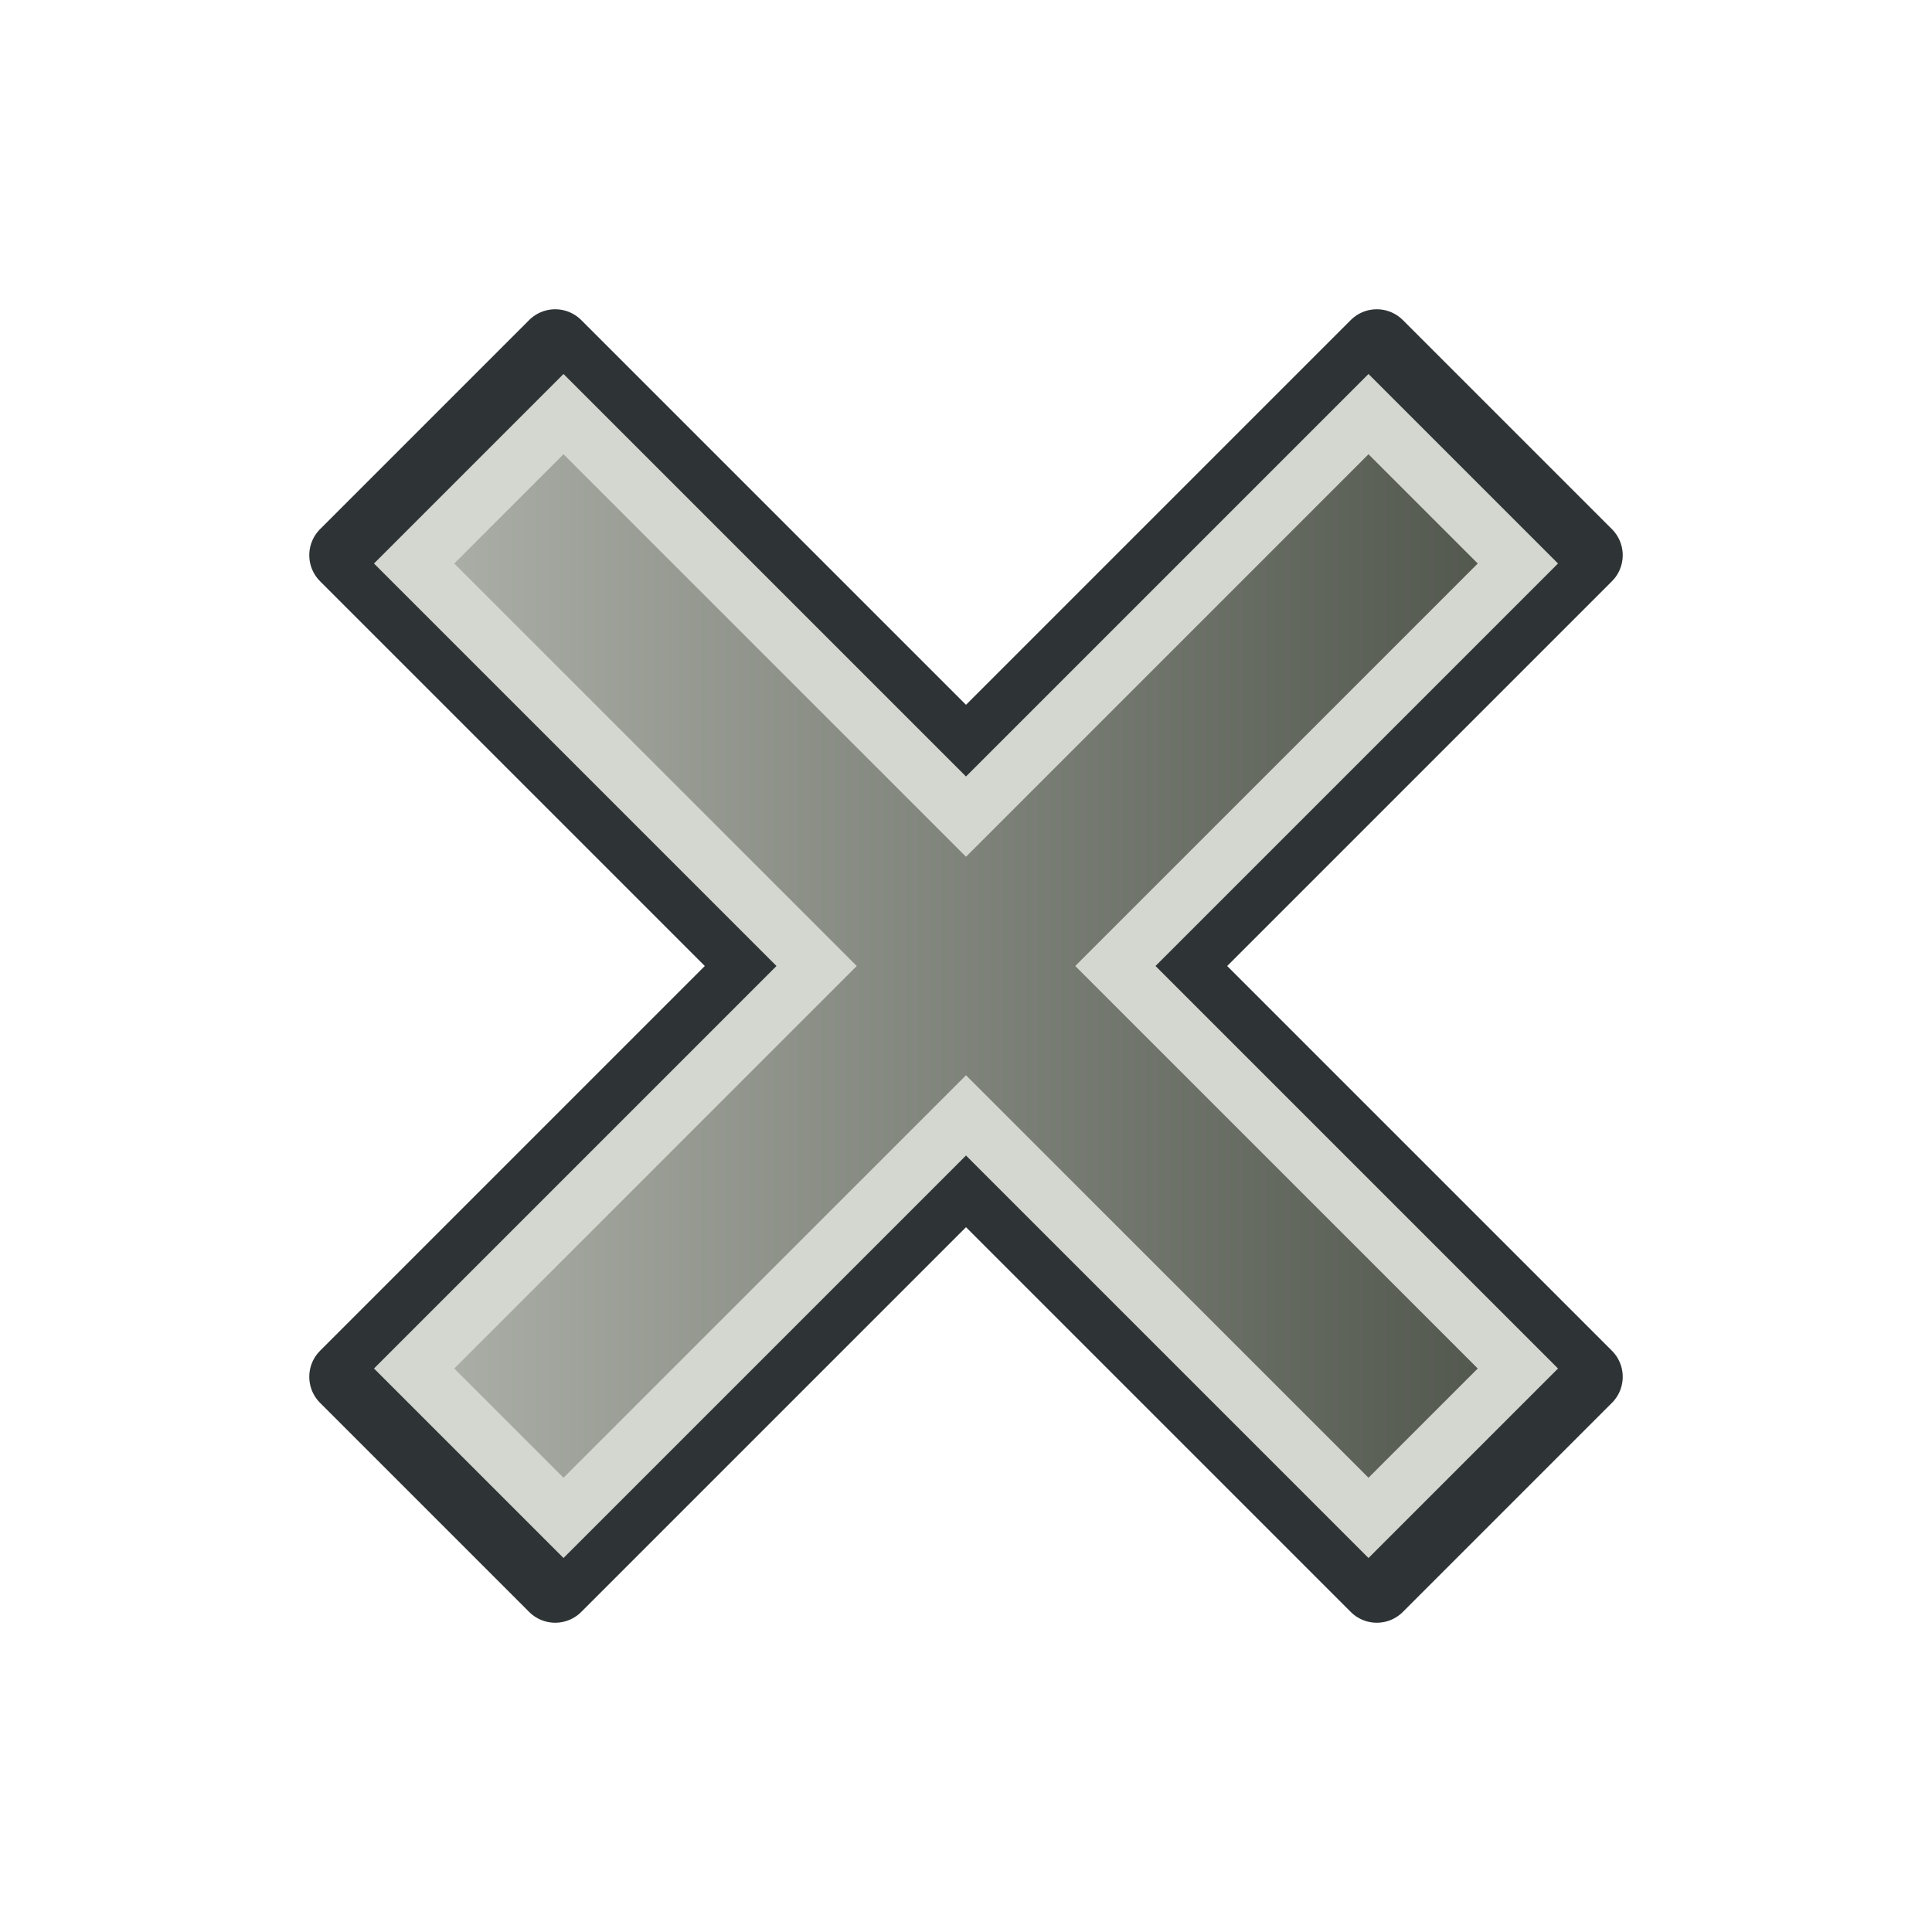
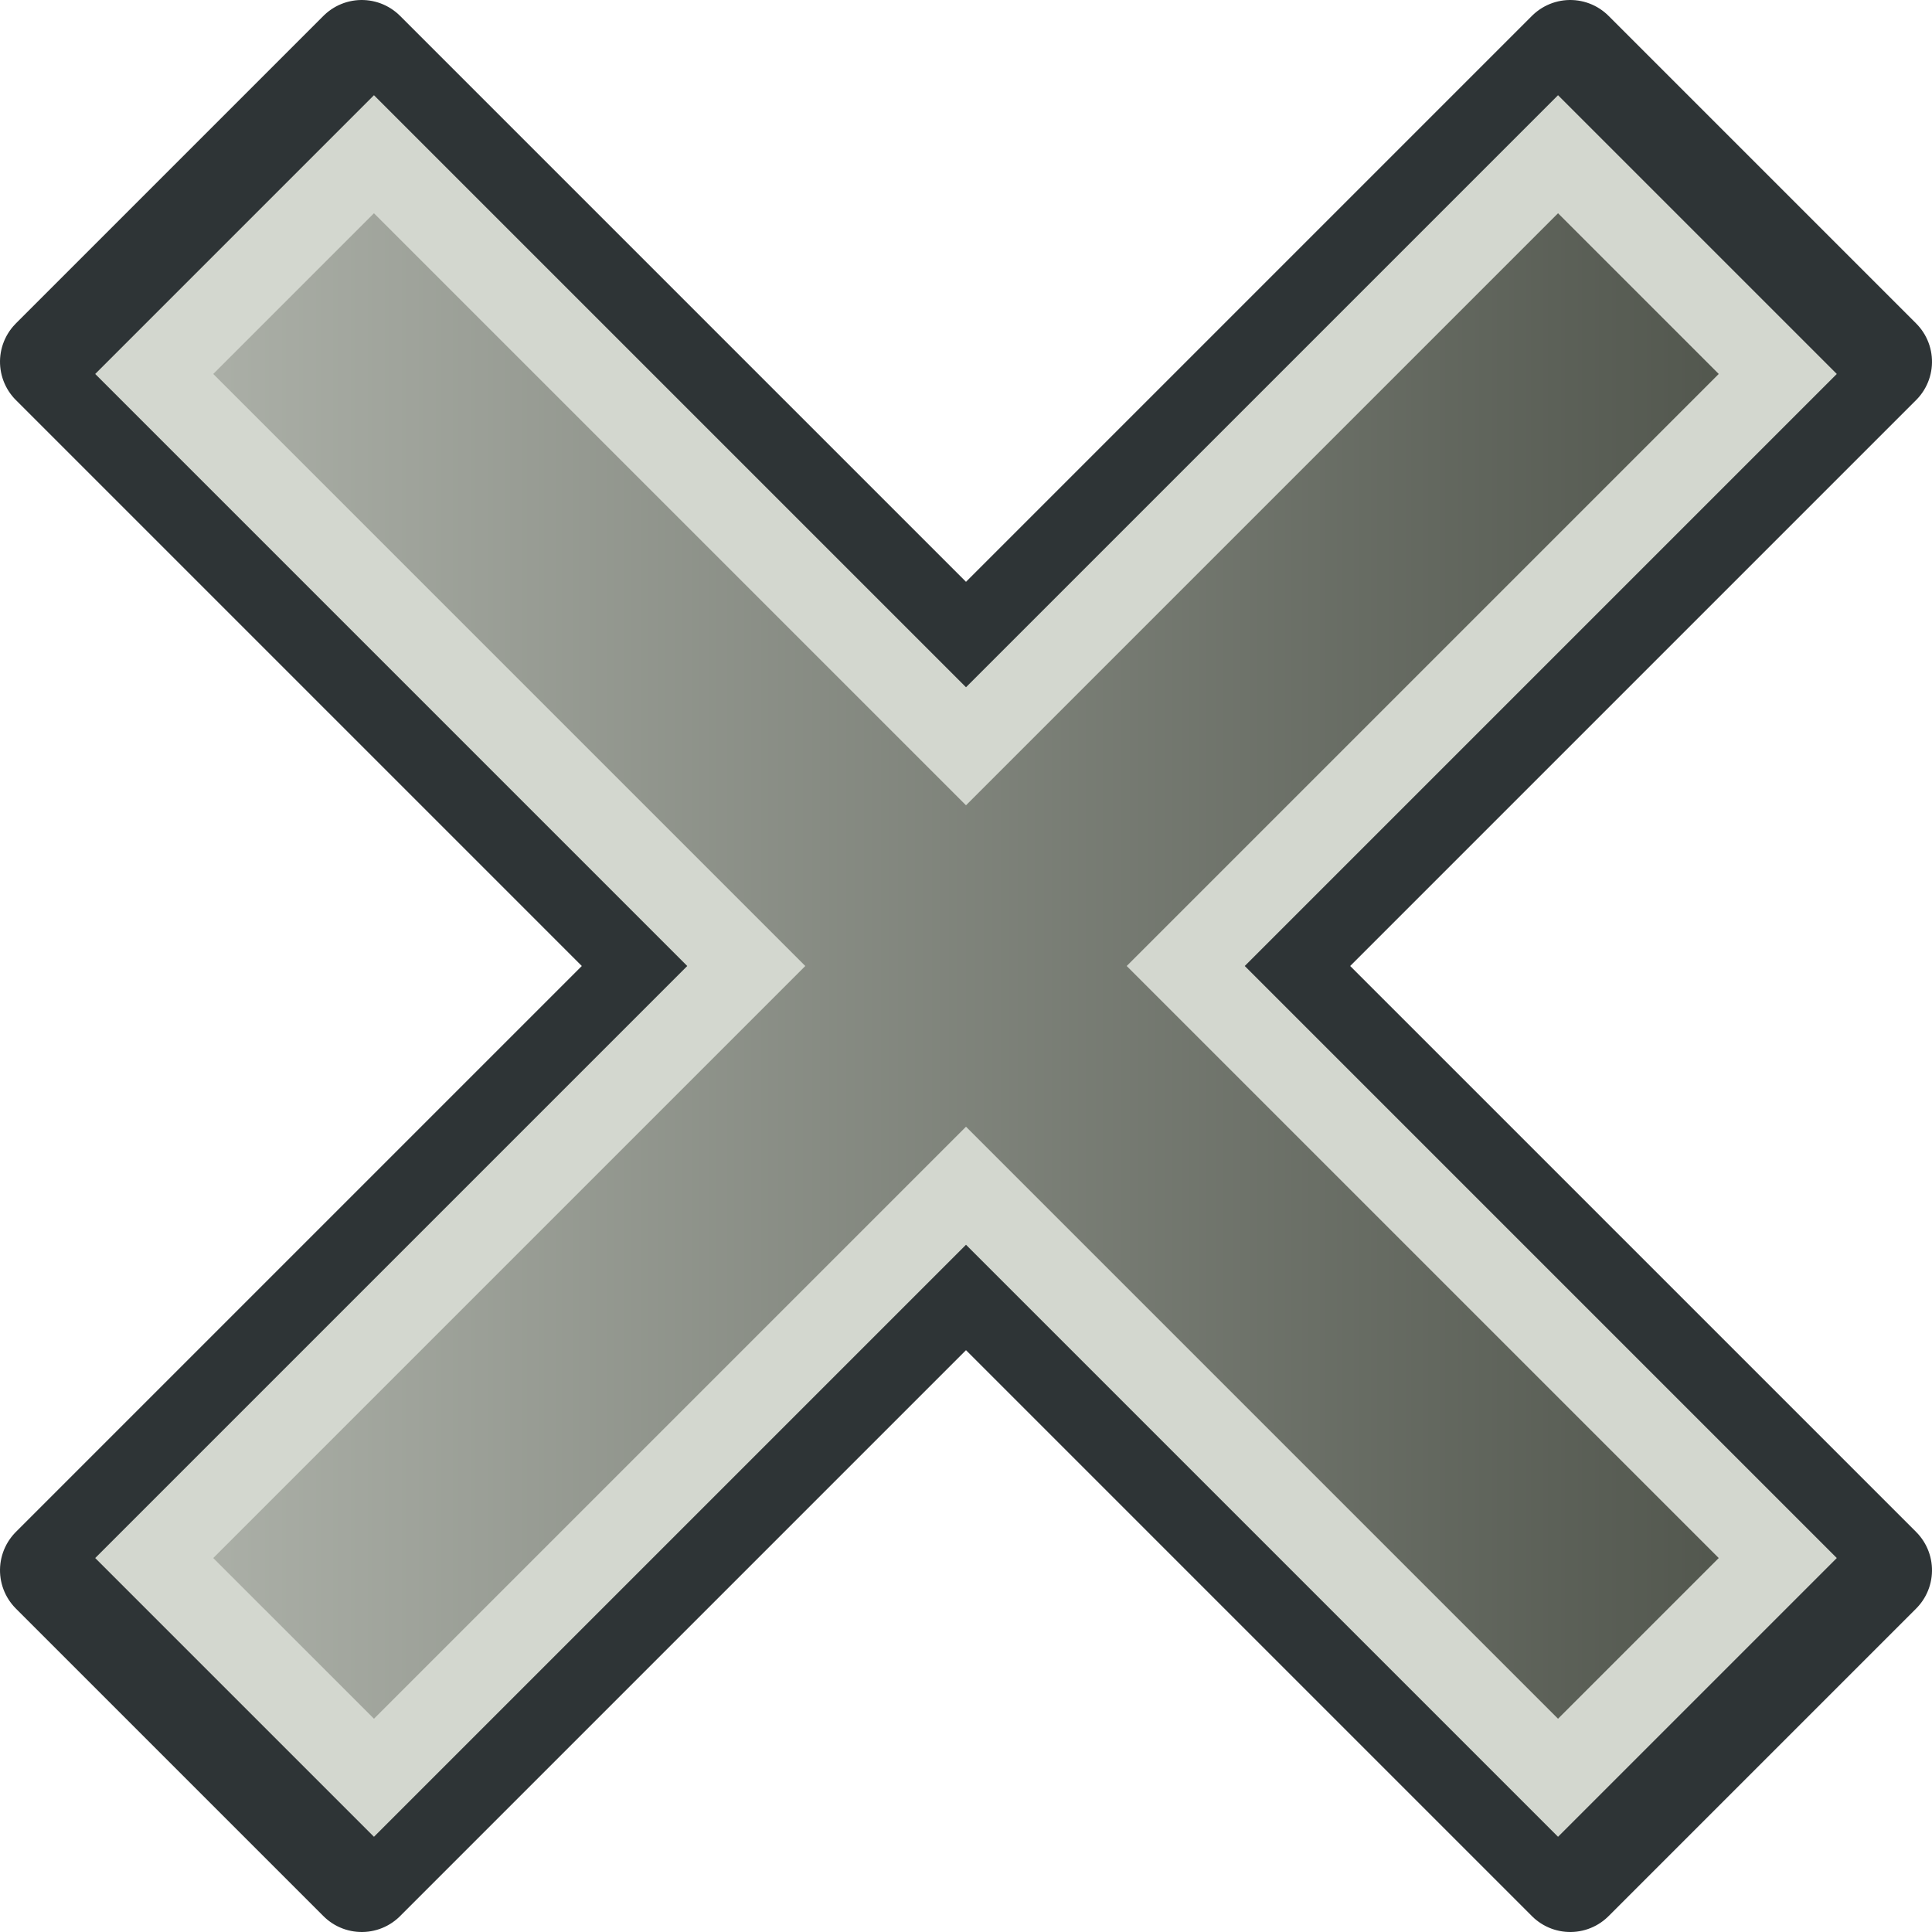
- <svg xmlns="http://www.w3.org/2000/svg" width="100%" height="100%" viewBox="0 0 64 64" version="1.1" xml:space="preserve" style="fill-rule:evenodd;clip-rule:evenodd;stroke-linejoin:round;">
-   <g transform="matrix(0.707107,-0.707107,0.707107,0.707107,-13.2548,32)">
-     <path d="M27.102,27.102L27.102,7.857L36.898,7.857L36.898,27.102L56.143,27.102L56.143,36.898L36.898,36.898L36.898,56.143L27.102,56.143L27.102,36.898L7.857,36.898L7.857,27.102L27.102,27.102Z" style="fill:url(#_Linear1);stroke:rgb(46,52,54);stroke-width:2.44px;" />
+ <svg xmlns="http://www.w3.org/2000/svg" width="32" height="32" viewBox="0 0 32 32" version="1.1" xml:space="preserve" style="clip-rule:evenodd;fill-rule:evenodd;stroke-linejoin:round" id="svg2557">
+   <g id="g2622" transform="matrix(0.7354618,0,0,0.7354618,-7.534814,-7.534779)">
+     <g transform="rotate(-45,32.00002,31.99994)" id="g2544">
+       <path d="M 27.102,27.102 V 7.857 h 9.796 v 19.245 h 19.245 v 9.796 H 36.898 V 56.143 H 27.102 V 36.898 H 7.857 v -9.796 z" style="fill:url(#_Linear1);stroke:#2e3436;stroke-width:2.44px" id="path2542" />
+     </g>
+     <g transform="rotate(-45,32.00002,31.99994)" id="g2548">
+       <path d="M 28.501,28.501 V 9.645 h 6.998 v 18.856 h 18.856 v 6.998 H 35.499 V 54.355 H 28.501 V 35.499 H 9.645 v -6.998 z" style="fill:none;stroke:#d3d7cf;stroke-width:1.88px;stroke-linejoin:miter" id="path2546" />
+     </g>
  </g>
-   <g transform="matrix(0.707107,-0.707107,0.707107,0.707107,-13.2548,32)">
-     <path d="M28.501,28.501L28.501,9.645L35.499,9.645L35.499,28.501L54.355,28.501L54.355,35.499L35.499,35.499L35.499,54.355L28.501,54.355L28.501,35.499L9.645,35.499L9.645,28.501L28.501,28.501Z" style="fill:none;stroke:rgb(211,215,207);stroke-width:1.88px;stroke-linejoin:miter;" />
-   </g>
-   <defs>
+   <defs id="defs2555">
    <linearGradient id="_Linear1" x1="0" y1="0" x2="1" y2="0" gradientUnits="userSpaceOnUse" gradientTransform="matrix(39.1927,39.1117,-39.1117,39.1927,11.6003,12.7043)">
-       <stop offset="0" style="stop-color:rgb(198,202,194);stop-opacity:1" />
-       <stop offset="1" style="stop-color:rgb(57,62,53);stop-opacity:1" />
+       <stop offset="0" style="stop-color:rgb(198,202,194);stop-opacity:1" id="stop2550" />
+       <stop offset="1" style="stop-color:rgb(57,62,53);stop-opacity:1" id="stop2552" />
    </linearGradient>
  </defs>
</svg>
